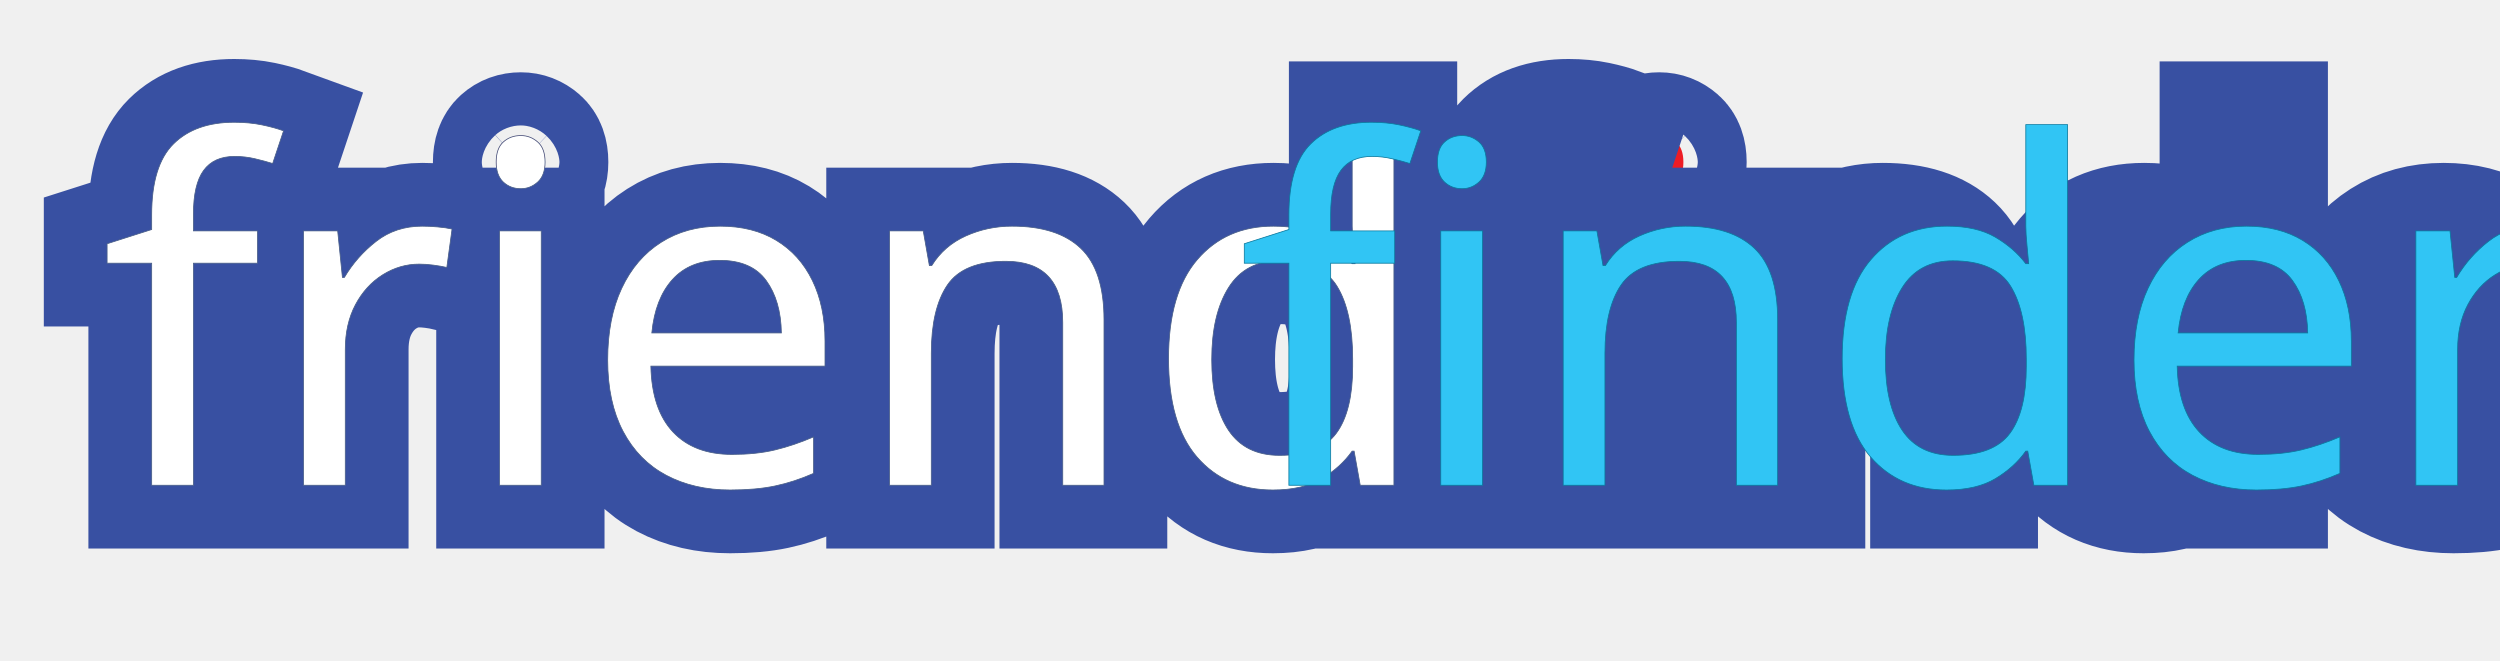
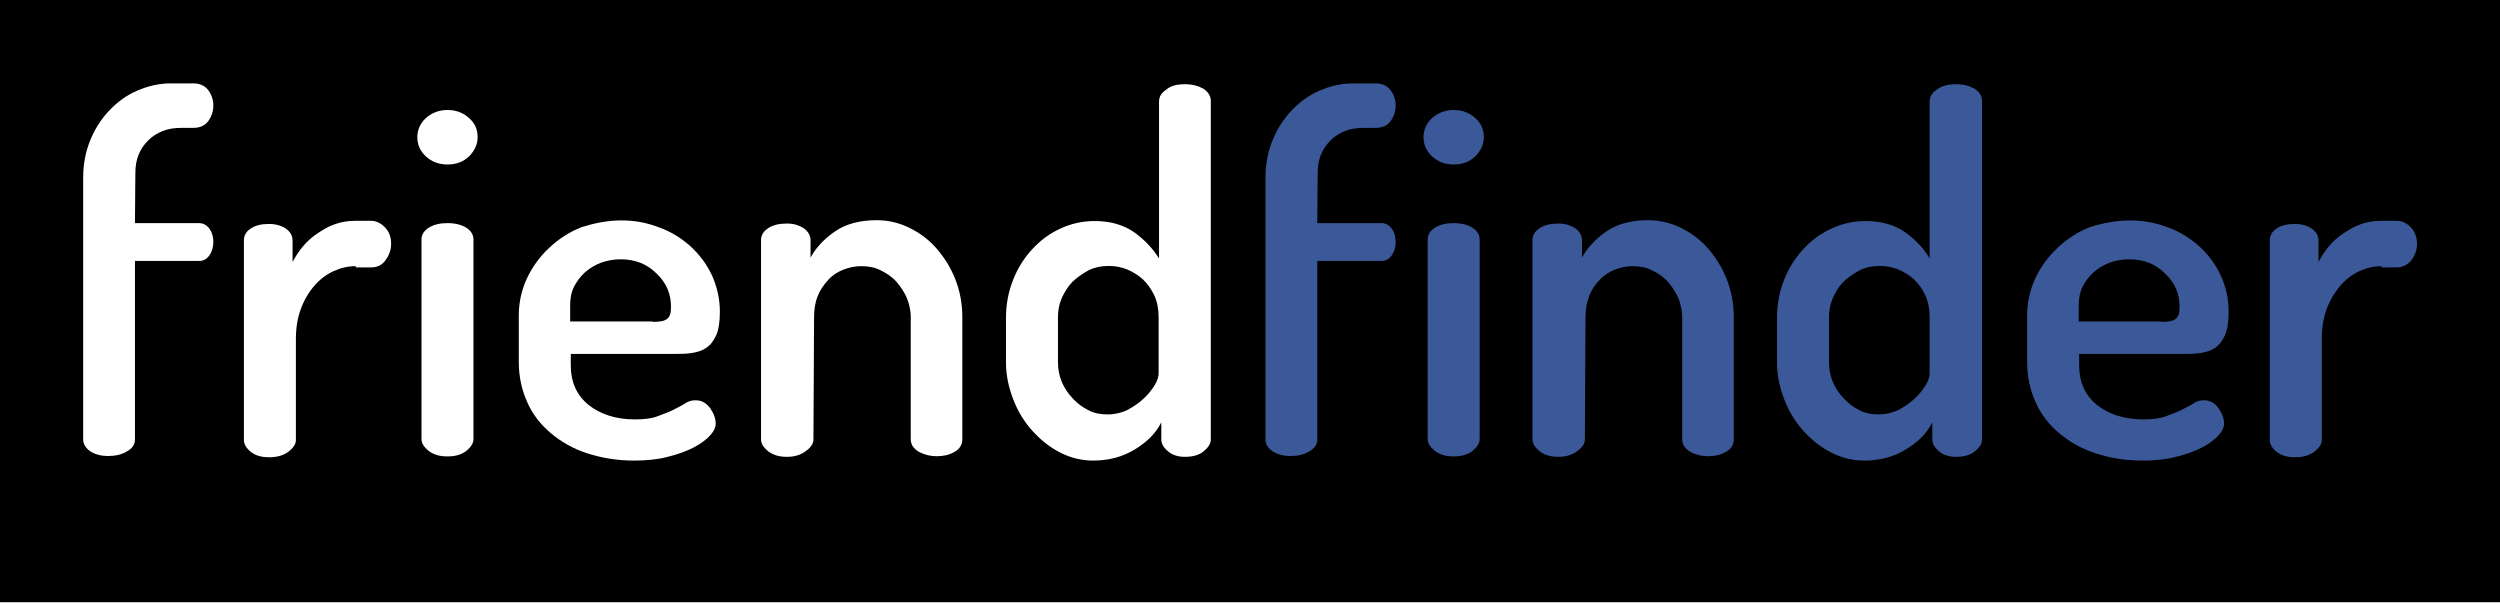
- <svg xmlns="http://www.w3.org/2000/svg" version="1.1" id="Layer_1" x="0px" y="0px" viewBox="0 0 790.3 208.9" enable-background="new 0 0 790.3 208.9" xml:space="preserve">
-   <rect x="31.6" y="40" fill="none" width="758.7" height="141.4" />
-   <text transform="matrix(1 0 0 1 31.6001 153.3994)" fill="#ED1C24" stroke="#3850A2" stroke-width="40" stroke-miterlimit="10" font-family="'Dosis-SemiBold'" font-size="150">friendfinder</text>
-   <rect x="31.6" y="40" fill="none" width="758.7" height="141.4" />
-   <text transform="matrix(1 0 0 1 31.6001 153.3994)">
-     <tspan x="0" y="0" fill="#FFFFFF" stroke="#475D87" stroke-width="0.25" stroke-miterlimit="10" font-family="'Dosis-SemiBold'" font-size="150">friend</tspan>
-     <tspan x="359.5" y="0" fill="#31C5F4" stroke="#09789D" stroke-width="0.25" stroke-miterlimit="10" font-family="'Dosis-SemiBold'" font-size="150">finder</tspan>
-   </text>
+ <svg xmlns="http://www.w3.org/2000/svg" version="1.1" id="root" x="0px" y="0px" viewBox="0.9 456.5 1202.3 289.6" enable-background="new 0.9 456.5 1202.3 289.6" xml:space="preserve">
+   <rect x="0.9" y="456.5" width="1202.3" height="289.6" />
+   <g id="finder_1_" display="none" enable-background="new    ">
+     <path display="inline" fill="#31C5F4" stroke="#475D87" stroke-width="80" stroke-miterlimit="10" d="M1146.3,584.5   c-3.7,0-7.2,0.8-10.7,2.4c-3.5,1.6-6.5,3.9-9.2,7c-2.6,3.1-4.9,6.8-6.5,11.1c-1.6,4.3-2.4,9.2-2.4,14.5v48.6c0,2-1.3,3.9-3.7,5.7   c-2.4,1.8-5.5,2.6-9.2,2.6s-6.5-0.8-8.8-2.6s-3.3-3.7-3.3-5.7v-96c0-2.4,1.1-4.3,3.3-5.7c2.2-1.5,5.1-2.2,8.8-2.2   c3.1,0,5.9,0.8,8,2.2c2.2,1.5,3.3,3.5,3.3,5.7v10.4c1.3-2.4,2.8-4.9,4.9-7.4c2-2.4,4.3-4.5,7-6.3c2.7-1.8,5.5-3.5,8.5-4.5   c3.1-1.1,6.3-1.6,9.8-1.6h7.6c2.4,0,4.7,1.1,6.8,3.3c1.8,2,2.8,4.7,2.8,7.8s-1.1,5.7-2.8,8c-1.8,2-4.1,3.3-6.8,3.3h-7.4V584.5z" />
+     <path display="inline" fill="#31C5F4" stroke="#475D87" stroke-width="80" stroke-miterlimit="10" d="M1025.4,562.5   c6.3,0,12.2,1.1,17.9,3.3c5.7,2,10.7,5.1,15.1,9c4.3,3.9,7.8,8.5,10.4,13.9c2.4,5.3,3.9,11.2,3.9,17.7c0,4.9-0.6,8.8-1.8,11.4   c-1.3,2.8-2.8,4.7-4.9,6.1c-2,1.3-4.3,2-7,2.4c-2.6,0.4-5.3,0.4-8,0.4h-50.2v5.5c0,8,2.8,14.3,8.5,19c5.7,4.5,13.1,7,22.3,7   c4.3,0,8-0.4,10.9-1.5c2.8-1.1,5.5-2,7.6-3.1c2-1.1,4.1-2,5.7-3.1c1.6-1.1,3.3-1.5,4.9-1.5c3.1,0,5.3,1.3,7.2,3.9   c1.8,2.6,2.6,5.1,2.6,7.2c0,1.8-0.8,3.7-2.6,5.7c-1.8,2-4.5,4.1-8,5.9c-3.5,1.8-7.6,3.3-12.5,4.5c-4.9,1.3-10.2,1.8-16.4,1.8   c-8.1,0-15.5-1.3-22.3-3.5c-6.8-2.2-12.5-5.5-17.4-9.6c-4.9-4.1-8.8-9-11.4-14.9c-2.6-5.7-4.1-12.2-4.1-19.4v-22.5   c0-6.1,1.3-12,3.9-17.7c2.6-5.5,6.1-10.4,10.7-14.7c4.5-4.3,9.6-7.6,15.7-10C1012.1,563.8,1018.7,562.5,1025.4,562.5z    M1040.3,611.3c3.5,0,5.7-0.4,7-1.5c1.3-1.1,1.8-2.8,1.8-5.7c0-6.3-2.2-11.6-7-16.1c-4.5-4.5-10.2-6.8-17.2-6.8   c-3.3,0-6.5,0.6-9.4,1.6c-2.8,1.1-5.5,2.6-7.8,4.7c-2.2,2-3.9,4.3-5.3,7c-1.3,2.6-1.8,5.7-1.8,9v7.6h39.7L1040.3,611.3   L1040.3,611.3z" />
+     <path display="inline" fill="#31C5F4" stroke="#475D87" stroke-width="80" stroke-miterlimit="10" d="M941.6,497   c3.7,0,6.5,0.8,9,2.2c2.2,1.5,3.5,3.5,3.5,5.7v163c0,2-1.3,3.9-3.5,5.7c-2.2,1.8-5.3,2.6-9,2.6c-3.3,0-5.9-0.8-8.1-2.6   c-2.2-1.8-3.3-3.7-3.3-5.7v-8.3c-2.4,4.9-6.5,9.2-12.5,12.9c-5.9,3.7-12.7,5.5-20.3,5.5c-5.5,0-10.9-1.3-15.9-3.9   c-5.1-2.6-9.4-6.1-13.3-10.4s-7-9.4-9.2-15.1s-3.5-11.6-3.5-17.7v-21.6c0-6.3,1.1-12.2,3.3-17.9c2.2-5.7,5.3-10.7,9.2-14.9   c3.9-4.3,8.3-7.6,13.5-10c5.1-2.4,10.7-3.7,16.6-3.7c7.6,0,13.9,1.8,19.2,5.5c5.1,3.7,9,8,11.6,12.5v-75.5c0-2.4,1.3-4.3,3.5-5.7   C934.9,497.7,937.9,497,941.6,497z M880.5,630.9c0,3.1,0.6,6.3,1.8,9.2c1.3,3.1,3.1,5.7,5.3,8c2.2,2.4,4.7,4.3,7.6,5.7   c2.8,1.5,5.9,2,9.2,2c3.5,0,6.8-0.8,9.6-2.2c2.8-1.5,5.5-3.3,7.8-5.5c2.2-2,3.9-4.3,5.3-6.5c1.3-2.2,1.8-4.1,1.8-5.5v-27   c0-3.9-0.6-7.2-2-10.4c-1.5-3.3-3.3-5.7-5.5-7.8s-4.9-3.7-7.8-4.9c-2.8-1.1-5.7-1.6-8.8-1.6c-3.3,0-6.5,0.6-9.4,2   c-2.8,1.5-5.5,3.3-7.8,5.5s-3.9,4.9-5.3,8c-1.3,3.1-1.8,5.9-1.8,9L880.5,630.9L880.5,630.9z" />
+     <path display="inline" fill="#31C5F4" stroke="#475D87" stroke-width="80" stroke-miterlimit="10" d="M763.1,667.9   c0,2-1.3,3.9-3.9,5.7c-2.4,1.8-5.5,2.6-8.8,2.6c-3.7,0-6.5-0.8-9-2.6c-2.2-1.8-3.5-3.7-3.5-5.7v-96c0-2.4,1.3-4.3,3.5-5.7   c2.2-1.5,5.3-2.2,9-2.2c3.1,0,5.7,0.8,8,2.2c2,1.5,3.3,3.5,3.3,5.7v8.5c2.4-4.5,6.3-8.8,11.6-12.5c5.3-3.7,12-5.5,20.3-5.5   c5.5,0,10.9,1.3,15.7,3.7c4.9,2.4,9.4,5.7,13.1,10c3.7,4.3,6.8,9.2,9,14.9s3.3,11.6,3.3,17.9v58.9c0,2.6-1.3,4.7-3.9,6.1   c-2.6,1.5-5.5,2-8.5,2c-2.8,0-5.7-0.6-8.3-2c-2.6-1.5-4.1-3.5-4.1-6.1V609c0-3.1-0.6-5.9-1.8-9c-1.3-3.1-3.1-5.7-5.1-8   s-4.7-4.1-7.6-5.5c-2.8-1.5-6.1-2-9.4-2c-2.8,0-5.7,0.6-8.3,1.6c-2.8,1.1-5.3,2.6-7.4,4.9c-2,2-3.9,4.7-5.1,7.8s-1.8,6.5-1.8,10.4   L763.1,667.9L763.1,667.9z" />
+     <path display="inline" fill="#31C5F4" stroke="#475D87" stroke-width="80" stroke-miterlimit="10" d="M700,509.4   c4.1,0,7.6,1.3,10.4,3.9c2.8,2.4,4.1,5.5,4.1,9.2c0,3.5-1.5,6.5-4.1,9.2c-2.8,2.6-6.1,3.9-10.4,3.9c-4.1,0-7.6-1.3-10.4-3.9   c-2.8-2.6-4.1-5.7-4.1-9.2c0-3.7,1.5-6.8,4.1-9.2C692.4,510.8,695.9,509.4,700,509.4z M700,563.8c3.7,0,6.8,0.8,9,2.2   c2.4,1.5,3.5,3.5,3.5,5.7v96c0,2-1.3,3.9-3.5,5.7c-2.4,1.8-5.3,2.6-9,2.6c-3.7,0-6.5-0.8-9-2.6c-2.2-1.8-3.5-3.7-3.5-5.7v-96   c0-2.4,1.3-4.3,3.5-5.7C693.5,564.5,696.3,563.8,700,563.8z" />
+     <path display="inline" fill="#31C5F4" stroke="#475D87" stroke-width="80" stroke-miterlimit="10" d="M634.4,563.8h30.8   c2.2,0,3.9,1.1,5.1,2.8c1.3,1.7,1.8,4.1,1.8,6.3s-0.6,4.5-1.8,6.3c-1.3,1.8-2.8,2.8-5.1,2.8h-30.8v85.9c0,2.4-1.3,4.3-3.9,5.7   c-2.4,1.5-5.5,2.2-9,2.2c-3.5,0-6.3-0.8-8.5-2.2c-2.2-1.5-3.5-3.5-3.5-5.7v-126c0-6.3,1.1-12.2,3.3-17.7c2.2-5.5,5.3-10.4,9.2-14.5   c3.9-4.1,8.3-7.4,13.5-9.6c5.1-2.2,10.4-3.5,16.1-3.5h10.9c3.1,0,5.5,1.1,7.2,3.3c1.6,2.2,2.4,4.7,2.4,7.4c0,2.6-0.8,5.1-2.4,7.4   c-1.6,2.2-4.1,3.3-7.2,3.3h-6.1c-6.3,0-11.6,2-15.7,6.1c-4.1,4.1-6.1,9.2-6.1,15.5L634.4,563.8L634.4,563.8z" />
+   </g>
+   <g id="friend_1_" display="none" enable-background="new    ">
+     <path display="inline" fill="none" stroke="#475D87" stroke-width="80" stroke-miterlimit="10" d="M570.7,497c3.7,0,6.5,0.8,9,2.2   c2.2,1.5,3.5,3.5,3.5,5.7v163c0,2-1.3,3.9-3.5,5.7s-5.3,2.6-9,2.6c-3.1,0-5.9-0.8-8-2.6c-2.2-1.8-3.3-3.7-3.3-5.7v-8.3   c-2.4,4.9-6.5,9.2-12.5,12.9c-6,3.7-12.7,5.5-20.3,5.5c-5.5,0-10.9-1.3-15.9-3.9c-5.1-2.6-9.4-6.1-13.3-10.4   c-3.9-4.3-7-9.4-9.2-15.1c-2.2-5.7-3.5-11.6-3.5-17.7v-21.6c0-6.3,1.1-12.2,3.3-17.9c2.2-5.7,5.3-10.7,9.2-14.9   c3.9-4.3,8.3-7.6,13.5-10c5.1-2.4,10.7-3.7,16.6-3.7c7.6,0,13.9,1.8,19.2,5.5c5.1,3.7,9,8,11.8,12.5v-75.5c0-2.4,1.3-4.3,3.5-5.7   C563.9,497.7,567.1,497,570.7,497z M509.7,630.9c0,3.1,0.6,6.3,1.8,9.2c1.3,3.1,3.1,5.7,5.3,8c2.2,2.4,4.7,4.3,7.6,5.7   c2.8,1.5,5.9,2,9.2,2c3.5,0,6.8-0.8,9.6-2.2c2.8-1.5,5.5-3.3,7.8-5.5c2.2-2,3.9-4.3,5.3-6.5c1.3-2.2,1.8-4.1,1.8-5.5v-27   c0-3.9-0.6-7.2-2-10.4c-1.5-3.1-3.3-5.7-5.5-7.8c-2.2-2-4.9-3.7-7.8-4.9c-2.8-1.1-5.7-1.6-8.8-1.6c-3.3,0-6.5,0.6-9.4,2   c-2.8,1.5-5.5,3.3-7.8,5.5c-2.2,2.2-3.9,4.9-5.3,8c-1.3,3.1-1.8,5.9-1.8,9L509.7,630.9L509.7,630.9z" />
+     <path display="inline" fill="#FFFFFF" stroke="#475D87" stroke-width="80" stroke-miterlimit="10" d="M392.1,667.9   c0,2-1.3,3.9-3.9,5.7c-2.4,1.8-5.5,2.6-8.8,2.6c-3.7,0-6.5-0.8-9-2.6c-2.2-1.8-3.5-3.7-3.5-5.7v-96c0-2.4,1.3-4.3,3.5-5.7   c2.2-1.5,5.3-2.2,9-2.2c3.1,0,5.7,0.8,8,2.2c2,1.5,3.3,3.5,3.3,5.7v8.5c2.4-4.5,6.3-8.8,11.6-12.5c5.3-3.7,12-5.5,20.3-5.5   c5.5,0,10.9,1.3,15.7,3.7c4.9,2.4,9.4,5.7,13.1,10c3.7,4.3,6.8,9.2,9,14.9c2.2,5.7,3.3,11.6,3.3,17.9v58.9c0,2.6-1.3,4.7-3.9,6.1   c-2.6,1.5-5.5,2-8.5,2c-2.8,0-5.5-0.6-8.3-2c-2.6-1.5-4.1-3.5-4.1-6.1V609c0-3.1-0.6-5.9-1.8-9c-1.3-3.1-3.1-5.7-5.1-8   s-4.7-4.1-7.6-5.5c-2.8-1.5-6.1-2-9.4-2c-2.8,0-5.7,0.6-8.3,1.6c-2.8,1.1-5.3,2.6-7.4,4.9c-2,2.2-3.9,4.7-5.1,7.8   c-1.3,3.1-1.8,6.5-1.8,10.4L392.1,667.9L392.1,667.9z" />
+     <path display="inline" fill="none" stroke="#475D87" stroke-width="80" stroke-miterlimit="10" d="M299.8,562.5   c6.3,0,12.2,1.1,17.9,3.3c5.7,2,10.7,5.1,15.1,9c4.3,3.9,7.8,8.5,10.4,13.9c2.4,5.3,3.9,11.2,3.9,17.7c0,4.9-0.6,8.8-1.8,11.4   c-1.3,2.8-2.8,4.7-4.9,6.1c-2,1.3-4.3,2-7,2.4c-2.6,0.4-5.3,0.4-8,0.4h-50v5.5c0,8,2.8,14.3,8.5,19c5.7,4.5,13.1,7,22.3,7   c4.3,0,8-0.4,10.9-1.5c2.8-1.1,5.5-2,7.6-3.1c2-1.1,4.1-2,5.7-3.1c1.6-1.1,3.3-1.5,4.9-1.5c3.1,0,5.3,1.3,7.2,3.9   c1.8,2.6,2.6,5.1,2.6,7.2c0,1.8-0.8,3.7-2.6,5.7c-1.8,2-4.5,4.1-8,5.9c-3.5,1.8-7.6,3.3-12.5,4.5c-4.9,1.3-10.2,1.8-16.4,1.8   c-8,0-15.5-1.3-22.3-3.5s-12.5-5.5-17.4-9.6c-4.9-4.1-8.8-9-11.4-14.9c-2.6-5.7-4.1-12.2-4.1-19.4v-22.5c0-6.1,1.3-12,3.9-17.7   c2.6-5.5,6.1-10.4,10.7-14.7s9.6-7.6,15.7-10C286.8,563.8,293.1,562.5,299.8,562.5z M314.8,611.3c3.5,0,5.7-0.4,7-1.5   s1.8-2.8,1.8-5.7c0-6.3-2.2-11.6-7-16.1c-4.5-4.5-10.2-6.8-17.2-6.8c-3.3,0-6.5,0.6-9.4,1.6c-2.8,1.1-5.5,2.6-7.8,4.7   s-3.9,4.3-5.3,7c-1.3,2.6-1.8,5.7-1.8,9v7.6h39.7L314.8,611.3L314.8,611.3z" />
+     <path display="inline" fill="none" stroke="#475D87" stroke-width="80" stroke-miterlimit="10" d="M216.1,509.4   c4.1,0,7.6,1.3,10.4,3.9c2.8,2.4,4.1,5.5,4.1,9.2c0,3.5-1.5,6.5-4.1,9.2c-2.8,2.6-6.1,3.9-10.4,3.9c-4.1,0-7.6-1.3-10.4-3.9   c-2.8-2.6-4.1-5.7-4.1-9.2c0-3.7,1.5-6.8,4.1-9.2C208.5,510.8,212,509.4,216.1,509.4z M216.1,563.8c3.7,0,6.8,0.8,9,2.2   c2.4,1.5,3.5,3.5,3.5,5.7v96c0,2-1.3,3.9-3.5,5.7c-2.4,1.8-5.3,2.6-9,2.6c-3.7,0-6.5-0.8-9-2.6c-2.2-1.8-3.5-3.7-3.5-5.7v-96   c0-2.4,1.3-4.3,3.5-5.7C209.6,564.5,212.4,563.8,216.1,563.8z" />
+     <path display="inline" fill="none" stroke="#475D87" stroke-width="80" stroke-miterlimit="10" d="M172,584.5   c-3.7,0-7.2,0.8-10.7,2.4c-3.5,1.6-6.5,3.9-9.2,7c-2.7,3.1-4.9,6.8-6.5,11.1c-1.6,4.3-2.4,9.2-2.4,14.5v48.6c0,2-1.3,3.9-3.7,5.7   c-2.4,1.8-5.5,2.6-9.2,2.6c-3.7,0-6.5-0.8-8.8-2.6c-2.2-1.8-3.3-3.7-3.3-5.7v-96c0-2.4,1.1-4.3,3.3-5.7c2.2-1.5,5.1-2.2,8.8-2.2   c3.1,0,5.9,0.8,8,2.2c2.2,1.5,3.3,3.5,3.3,5.7v10.4c1.3-2.4,2.8-4.9,4.9-7.4c2-2.4,4.3-4.5,7-6.3s5.5-3.5,8.5-4.5   c3.1-1.1,6.3-1.6,9.8-1.6h7.6c2.4,0,4.7,1.1,6.8,3.3c2,2.2,2.8,4.7,2.8,7.8s-1.1,5.7-2.8,8s-4.1,3.3-6.8,3.3H172V584.5z" />
+     <path display="inline" fill="none" stroke="#475D87" stroke-width="80" stroke-miterlimit="10" d="M65.8,563.8h30.8   c2.2,0,3.9,1.1,5.1,2.8c1.3,1.8,1.8,4.1,1.8,6.3s-0.6,4.5-1.8,6.3c-1.3,1.8-2.8,2.8-5.1,2.8H65.8v85.9c0,2.4-1.3,4.3-3.9,5.7   c-2.4,1.5-5.5,2.2-9,2.2s-6.3-0.8-8.5-2.2c-2.2-1.5-3.5-3.5-3.5-5.7v-126c0-6.3,1.1-12.2,3.3-17.7c2.2-5.5,5.3-10.4,9.2-14.5   c3.9-4.1,8.3-7.4,13.5-9.6c5.1-2.2,10.4-3.5,16.1-3.5h10.9c3.1,0,5.5,1.1,7.2,3.3c1.6,2.2,2.4,4.7,2.4,7.4c0,2.6-0.8,5.1-2.4,7.4   c-1.6,2.2-4.1,3.3-7.2,3.3h-6.1c-6.3,0-11.6,2-15.7,6.1c-4.1,4.1-6.1,9.2-6.1,15.5L65.8,563.8L65.8,563.8z" />
+   </g>
+   <g id="finder" enable-background="new    ">
+     <path fill="#3B5998" d="M1146.3,584.5c-3.7,0-7.2,0.8-10.7,2.4c-3.5,1.6-6.5,3.9-9.2,7c-2.6,3.1-4.9,6.8-6.5,11.1   c-1.6,4.3-2.4,9.2-2.4,14.5v48.6c0,2-1.3,3.9-3.7,5.7c-2.4,1.8-5.5,2.6-9.2,2.6s-6.5-0.8-8.8-2.6s-3.3-3.7-3.3-5.7v-96   c0-2.4,1.1-4.3,3.3-5.7c2.2-1.5,5.1-2.2,8.8-2.2c3.1,0,5.9,0.8,8,2.2c2.2,1.5,3.3,3.5,3.3,5.7v10.4c1.3-2.4,2.8-4.9,4.9-7.4   c2-2.4,4.3-4.5,7-6.3c2.7-1.8,5.5-3.5,8.5-4.5c3.1-1.1,6.3-1.6,9.8-1.6h7.6c2.4,0,4.7,1.1,6.8,3.3c1.8,2,2.8,4.7,2.8,7.8   s-1.1,5.7-2.8,8c-1.8,2-4.1,3.3-6.8,3.3h-7.4V584.5z" />
+     <path fill="#3B5998" d="M1025.4,562.5c6.3,0,12.2,1.1,17.9,3.3c5.7,2,10.7,5.1,15.1,9c4.3,3.9,7.8,8.5,10.4,13.9   c2.4,5.3,3.9,11.2,3.9,17.7c0,4.9-0.6,8.8-1.8,11.4c-1.3,2.8-2.8,4.7-4.9,6.1c-2,1.3-4.3,2-7,2.4c-2.6,0.4-5.3,0.4-8,0.4h-50.2v5.5   c0,8,2.8,14.3,8.5,19c5.7,4.5,13.1,7,22.3,7c4.3,0,8-0.4,10.9-1.5c2.8-1.1,5.5-2,7.6-3.1c2-1.1,4.1-2,5.7-3.1   c1.6-1.1,3.3-1.5,4.9-1.5c3.1,0,5.3,1.3,7.2,3.9c1.8,2.6,2.6,5.1,2.6,7.2c0,1.8-0.8,3.7-2.6,5.7c-1.8,2-4.5,4.1-8,5.9   c-3.5,1.8-7.6,3.3-12.5,4.5c-4.9,1.3-10.2,1.8-16.4,1.8c-8.1,0-15.5-1.3-22.3-3.5c-6.8-2.2-12.5-5.5-17.4-9.6   c-4.9-4.1-8.8-9-11.4-14.9c-2.6-5.7-4.1-12.2-4.1-19.4v-22.5c0-6.1,1.3-12,3.9-17.7c2.6-5.5,6.1-10.4,10.7-14.7   c4.5-4.3,9.6-7.6,15.7-10C1012.1,563.8,1018.7,562.5,1025.4,562.5z M1040.3,611.3c3.5,0,5.7-0.4,7-1.5c1.3-1.1,1.8-2.8,1.8-5.7   c0-6.3-2.2-11.6-7-16.1c-4.5-4.5-10.2-6.8-17.2-6.8c-3.3,0-6.5,0.6-9.4,1.6c-2.8,1.1-5.5,2.6-7.8,4.7c-2.2,2-3.9,4.3-5.3,7   c-1.3,2.6-1.8,5.7-1.8,9v7.6h39.7L1040.3,611.3L1040.3,611.3z" />
+     <path fill="#3B5998" d="M941.6,497c3.7,0,6.5,0.8,9,2.2c2.2,1.5,3.5,3.5,3.5,5.7v163c0,2-1.3,3.9-3.5,5.7c-2.2,1.8-5.3,2.6-9,2.6   c-3.3,0-5.9-0.8-8.1-2.6c-2.2-1.8-3.3-3.7-3.3-5.7v-8.3c-2.4,4.9-6.5,9.2-12.5,12.9c-5.9,3.7-12.7,5.5-20.3,5.5   c-5.5,0-10.9-1.3-15.9-3.9c-5.1-2.6-9.4-6.1-13.3-10.4s-7-9.4-9.2-15.1s-3.5-11.6-3.5-17.7v-21.6c0-6.3,1.1-12.2,3.3-17.9   c2.2-5.7,5.3-10.7,9.2-14.9c3.9-4.3,8.3-7.6,13.5-10c5.1-2.4,10.7-3.7,16.6-3.7c7.6,0,13.9,1.8,19.2,5.5c5.1,3.7,9,8,11.6,12.5   v-75.5c0-2.4,1.3-4.3,3.5-5.7C934.9,497.7,937.9,497,941.6,497z M880.5,630.9c0,3.1,0.6,6.3,1.8,9.2c1.3,3.1,3.1,5.7,5.3,8   c2.2,2.4,4.7,4.3,7.6,5.7c2.8,1.5,5.9,2,9.2,2c3.5,0,6.8-0.8,9.6-2.2c2.8-1.5,5.5-3.3,7.8-5.5c2.2-2,3.9-4.3,5.3-6.5   c1.3-2.2,1.8-4.1,1.8-5.5v-27c0-3.9-0.6-7.2-2-10.4c-1.5-3.3-3.3-5.7-5.5-7.8s-4.9-3.7-7.8-4.9c-2.8-1.1-5.7-1.6-8.8-1.6   c-3.3,0-6.5,0.6-9.4,2c-2.8,1.5-5.5,3.3-7.8,5.5s-3.9,4.9-5.3,8c-1.3,3.1-1.8,5.9-1.8,9L880.5,630.9L880.5,630.9z" />
+     <path fill="#3B5998" d="M763.1,667.9c0,2-1.3,3.9-3.9,5.7c-2.4,1.8-5.5,2.6-8.8,2.6c-3.7,0-6.5-0.8-9-2.6c-2.2-1.8-3.5-3.7-3.5-5.7   v-96c0-2.4,1.3-4.3,3.5-5.7c2.2-1.5,5.3-2.2,9-2.2c3.1,0,5.7,0.8,8,2.2c2,1.5,3.3,3.5,3.3,5.7v8.5c2.4-4.5,6.3-8.8,11.6-12.5   c5.3-3.7,12-5.5,20.3-5.5c5.5,0,10.9,1.3,15.7,3.7c4.9,2.4,9.4,5.7,13.1,10c3.7,4.3,6.8,9.2,9,14.9s3.3,11.6,3.3,17.9v58.9   c0,2.6-1.3,4.7-3.9,6.1c-2.6,1.5-5.5,2-8.5,2c-2.8,0-5.7-0.6-8.3-2c-2.6-1.5-4.1-3.5-4.1-6.1V609c0-3.1-0.6-5.9-1.8-9   c-1.3-3.1-3.1-5.7-5.1-8s-4.7-4.1-7.6-5.5c-2.8-1.5-6.1-2-9.4-2c-2.8,0-5.7,0.6-8.3,1.6c-2.8,1.1-5.3,2.6-7.4,4.9   c-2,2-3.9,4.7-5.1,7.8s-1.8,6.5-1.8,10.4L763.1,667.9L763.1,667.9z" />
+     <path fill="#3B5998" d="M700,509.4c4.1,0,7.6,1.3,10.4,3.9c2.8,2.4,4.1,5.5,4.1,9.2c0,3.5-1.5,6.5-4.1,9.2   c-2.8,2.6-6.1,3.9-10.4,3.9c-4.1,0-7.6-1.3-10.4-3.9c-2.8-2.6-4.1-5.7-4.1-9.2c0-3.7,1.5-6.8,4.1-9.2   C692.4,510.8,695.9,509.4,700,509.4z M700,563.8c3.7,0,6.8,0.8,9,2.2c2.4,1.5,3.5,3.5,3.5,5.7v96c0,2-1.3,3.9-3.5,5.7   c-2.4,1.8-5.3,2.6-9,2.6c-3.7,0-6.5-0.8-9-2.6c-2.2-1.8-3.5-3.7-3.5-5.7v-96c0-2.4,1.3-4.3,3.5-5.7   C693.5,564.5,696.3,563.8,700,563.8z" />
+     <path fill="#3B5998" d="M634.4,563.8h30.8c2.2,0,3.9,1.1,5.1,2.8c1.3,1.7,1.8,4.1,1.8,6.3s-0.6,4.5-1.8,6.3   c-1.3,1.8-2.8,2.8-5.1,2.8h-30.8v85.9c0,2.4-1.3,4.3-3.9,5.7c-2.4,1.5-5.5,2.2-9,2.2c-3.5,0-6.3-0.8-8.5-2.2   c-2.2-1.5-3.5-3.5-3.5-5.7v-126c0-6.3,1.1-12.2,3.3-17.7c2.2-5.5,5.3-10.4,9.2-14.5c3.9-4.1,8.3-7.4,13.5-9.6   c5.1-2.2,10.4-3.5,16.1-3.5h10.9c3.1,0,5.5,1.1,7.2,3.3c1.6,2.2,2.4,4.7,2.4,7.4c0,2.6-0.8,5.1-2.4,7.4c-1.6,2.2-4.1,3.3-7.2,3.3   h-6.1c-6.3,0-11.6,2-15.7,6.1c-4.1,4.1-6.1,9.2-6.1,15.5L634.4,563.8L634.4,563.8z" />
+   </g>
+   <g id="friend" enable-background="new    ">
+     <path fill="#FFFFFF" d="M570.7,497c3.7,0,6.5,0.8,9,2.2c2.2,1.5,3.5,3.5,3.5,5.7v163c0,2-1.3,3.9-3.5,5.7s-5.3,2.6-9,2.6   c-3.1,0-5.9-0.8-8-2.6c-2.2-1.8-3.3-3.7-3.3-5.7v-8.3c-2.4,4.9-6.5,9.2-12.5,12.9c-6,3.7-12.7,5.5-20.3,5.5   c-5.5,0-10.9-1.3-15.9-3.9c-5.1-2.6-9.4-6.1-13.3-10.4c-3.9-4.3-7-9.4-9.2-15.1c-2.2-5.7-3.5-11.6-3.5-17.7v-21.6   c0-6.3,1.1-12.2,3.3-17.9c2.2-5.7,5.3-10.7,9.2-14.9c3.9-4.3,8.3-7.6,13.5-10c5.1-2.4,10.7-3.7,16.6-3.7c7.6,0,13.9,1.8,19.2,5.5   c5.1,3.7,9,8,11.8,12.5v-75.5c0-2.4,1.3-4.3,3.5-5.7C563.9,497.7,567.1,497,570.7,497z M509.7,630.9c0,3.1,0.6,6.3,1.8,9.2   c1.3,3.1,3.1,5.7,5.3,8c2.2,2.4,4.7,4.3,7.6,5.7c2.8,1.5,5.9,2,9.2,2c3.5,0,6.8-0.8,9.6-2.2c2.8-1.5,5.5-3.3,7.8-5.5   c2.2-2,3.9-4.3,5.3-6.5c1.3-2.2,1.8-4.1,1.8-5.5v-27c0-3.9-0.6-7.2-2-10.4c-1.5-3.1-3.3-5.7-5.5-7.8c-2.2-2-4.9-3.7-7.8-4.9   c-2.8-1.1-5.7-1.6-8.8-1.6c-3.3,0-6.5,0.6-9.4,2c-2.8,1.5-5.5,3.3-7.8,5.5c-2.2,2.2-3.9,4.9-5.3,8c-1.3,3.1-1.8,5.9-1.8,9   L509.7,630.9L509.7,630.9z" />
+     <path fill="#FFFFFF" d="M392.1,667.9c0,2-1.3,3.9-3.9,5.7c-2.4,1.8-5.5,2.6-8.8,2.6c-3.7,0-6.5-0.8-9-2.6c-2.2-1.8-3.5-3.7-3.5-5.7   v-96c0-2.4,1.3-4.3,3.5-5.7c2.2-1.5,5.3-2.2,9-2.2c3.1,0,5.7,0.8,8,2.2c2,1.5,3.3,3.5,3.3,5.7v8.5c2.4-4.5,6.3-8.8,11.6-12.5   c5.3-3.7,12-5.5,20.3-5.5c5.5,0,10.9,1.3,15.7,3.7c4.9,2.4,9.4,5.7,13.1,10c3.7,4.3,6.8,9.2,9,14.9c2.2,5.7,3.3,11.6,3.3,17.9v58.9   c0,2.6-1.3,4.7-3.9,6.1c-2.6,1.5-5.5,2-8.5,2c-2.8,0-5.5-0.6-8.3-2c-2.6-1.5-4.1-3.5-4.1-6.1V609c0-3.1-0.6-5.9-1.8-9   c-1.3-3.1-3.1-5.7-5.1-8s-4.7-4.1-7.6-5.5c-2.8-1.5-6.1-2-9.4-2c-2.8,0-5.7,0.6-8.3,1.6c-2.8,1.1-5.3,2.6-7.4,4.9   c-2,2.2-3.9,4.7-5.1,7.8c-1.3,3.1-1.8,6.5-1.8,10.4L392.1,667.9L392.1,667.9z" />
+     <path fill="#FFFFFF" d="M299.8,562.5c6.3,0,12.2,1.1,17.9,3.3c5.7,2,10.7,5.1,15.1,9c4.3,3.9,7.8,8.5,10.4,13.9   c2.4,5.3,3.9,11.2,3.9,17.7c0,4.9-0.6,8.8-1.8,11.4c-1.3,2.8-2.8,4.7-4.9,6.1c-2,1.3-4.3,2-7,2.4c-2.6,0.4-5.3,0.4-8,0.4h-50v5.5   c0,8,2.8,14.3,8.5,19c5.7,4.5,13.1,7,22.3,7c4.3,0,8-0.4,10.9-1.5c2.8-1.1,5.5-2,7.6-3.1c2-1.1,4.1-2,5.7-3.1   c1.6-1.1,3.3-1.5,4.9-1.5c3.1,0,5.3,1.3,7.2,3.9c1.8,2.6,2.6,5.1,2.6,7.2c0,1.8-0.8,3.7-2.6,5.7c-1.8,2-4.5,4.1-8,5.9   c-3.5,1.8-7.6,3.3-12.5,4.5c-4.9,1.3-10.2,1.8-16.4,1.8c-8,0-15.5-1.3-22.3-3.5s-12.5-5.5-17.4-9.6c-4.9-4.1-8.8-9-11.4-14.9   c-2.6-5.7-4.1-12.2-4.1-19.4v-22.5c0-6.1,1.3-12,3.9-17.7c2.6-5.5,6.1-10.4,10.7-14.7s9.6-7.6,15.7-10   C286.8,563.8,293.1,562.5,299.8,562.5z M314.8,611.3c3.5,0,5.7-0.4,7-1.5s1.8-2.8,1.8-5.7c0-6.3-2.2-11.6-7-16.1   c-4.5-4.5-10.2-6.8-17.2-6.8c-3.3,0-6.5,0.6-9.4,1.6c-2.8,1.1-5.5,2.6-7.8,4.7s-3.9,4.3-5.3,7c-1.3,2.6-1.8,5.7-1.8,9v7.6h39.7   L314.8,611.3L314.8,611.3z" />
+     <path fill="#FFFFFF" d="M216.1,509.4c4.1,0,7.6,1.3,10.4,3.9c2.8,2.4,4.1,5.5,4.1,9.2c0,3.5-1.5,6.5-4.1,9.2   c-2.8,2.6-6.1,3.9-10.4,3.9c-4.1,0-7.6-1.3-10.4-3.9c-2.8-2.6-4.1-5.7-4.1-9.2c0-3.7,1.5-6.8,4.1-9.2   C208.5,510.8,212,509.4,216.1,509.4z M216.1,563.8c3.7,0,6.8,0.8,9,2.2c2.4,1.5,3.5,3.5,3.5,5.7v96c0,2-1.3,3.9-3.5,5.7   c-2.4,1.8-5.3,2.6-9,2.6c-3.7,0-6.5-0.8-9-2.6c-2.2-1.8-3.5-3.7-3.5-5.7v-96c0-2.4,1.3-4.3,3.5-5.7   C209.6,564.5,212.4,563.8,216.1,563.8z" />
+     <path fill="#FFFFFF" d="M172,584.5c-3.7,0-7.2,0.8-10.7,2.4c-3.5,1.6-6.5,3.9-9.2,7c-2.7,3.1-4.9,6.8-6.5,11.1   c-1.6,4.3-2.4,9.2-2.4,14.5v48.6c0,2-1.3,3.9-3.7,5.7c-2.4,1.8-5.5,2.6-9.2,2.6c-3.7,0-6.5-0.8-8.8-2.6c-2.2-1.8-3.3-3.7-3.3-5.7   v-96c0-2.4,1.1-4.3,3.3-5.7c2.2-1.5,5.1-2.2,8.8-2.2c3.1,0,5.9,0.8,8,2.2c2.2,1.5,3.3,3.5,3.3,5.7v10.4c1.3-2.4,2.8-4.9,4.9-7.4   c2-2.4,4.3-4.5,7-6.3s5.5-3.5,8.5-4.5c3.1-1.1,6.3-1.6,9.8-1.6h7.6c2.4,0,4.7,1.1,6.8,3.3c2,2.2,2.8,4.7,2.8,7.8s-1.1,5.7-2.8,8   s-4.1,3.3-6.8,3.3H172V584.5z" />
+     <path fill="#FFFFFF" d="M65.8,563.8h30.8c2.2,0,3.9,1.1,5.1,2.8c1.3,1.8,1.8,4.1,1.8,6.3s-0.6,4.5-1.8,6.3   c-1.3,1.8-2.8,2.8-5.1,2.8H65.8v85.9c0,2.4-1.3,4.3-3.9,5.7c-2.4,1.5-5.5,2.2-9,2.2s-6.3-0.8-8.5-2.2c-2.2-1.5-3.5-3.5-3.5-5.7   v-126c0-6.3,1.1-12.2,3.3-17.7c2.2-5.5,5.3-10.4,9.2-14.5c3.9-4.1,8.3-7.4,13.5-9.6c5.1-2.2,10.4-3.5,16.1-3.5h10.9   c3.1,0,5.5,1.1,7.2,3.3c1.6,2.2,2.4,4.7,2.4,7.4c0,2.6-0.8,5.1-2.4,7.4c-1.6,2.2-4.1,3.3-7.2,3.3h-6.1c-6.3,0-11.6,2-15.7,6.1   c-4.1,4.1-6.1,9.2-6.1,15.5L65.8,563.8L65.8,563.8z" />
+   </g>
</svg>
